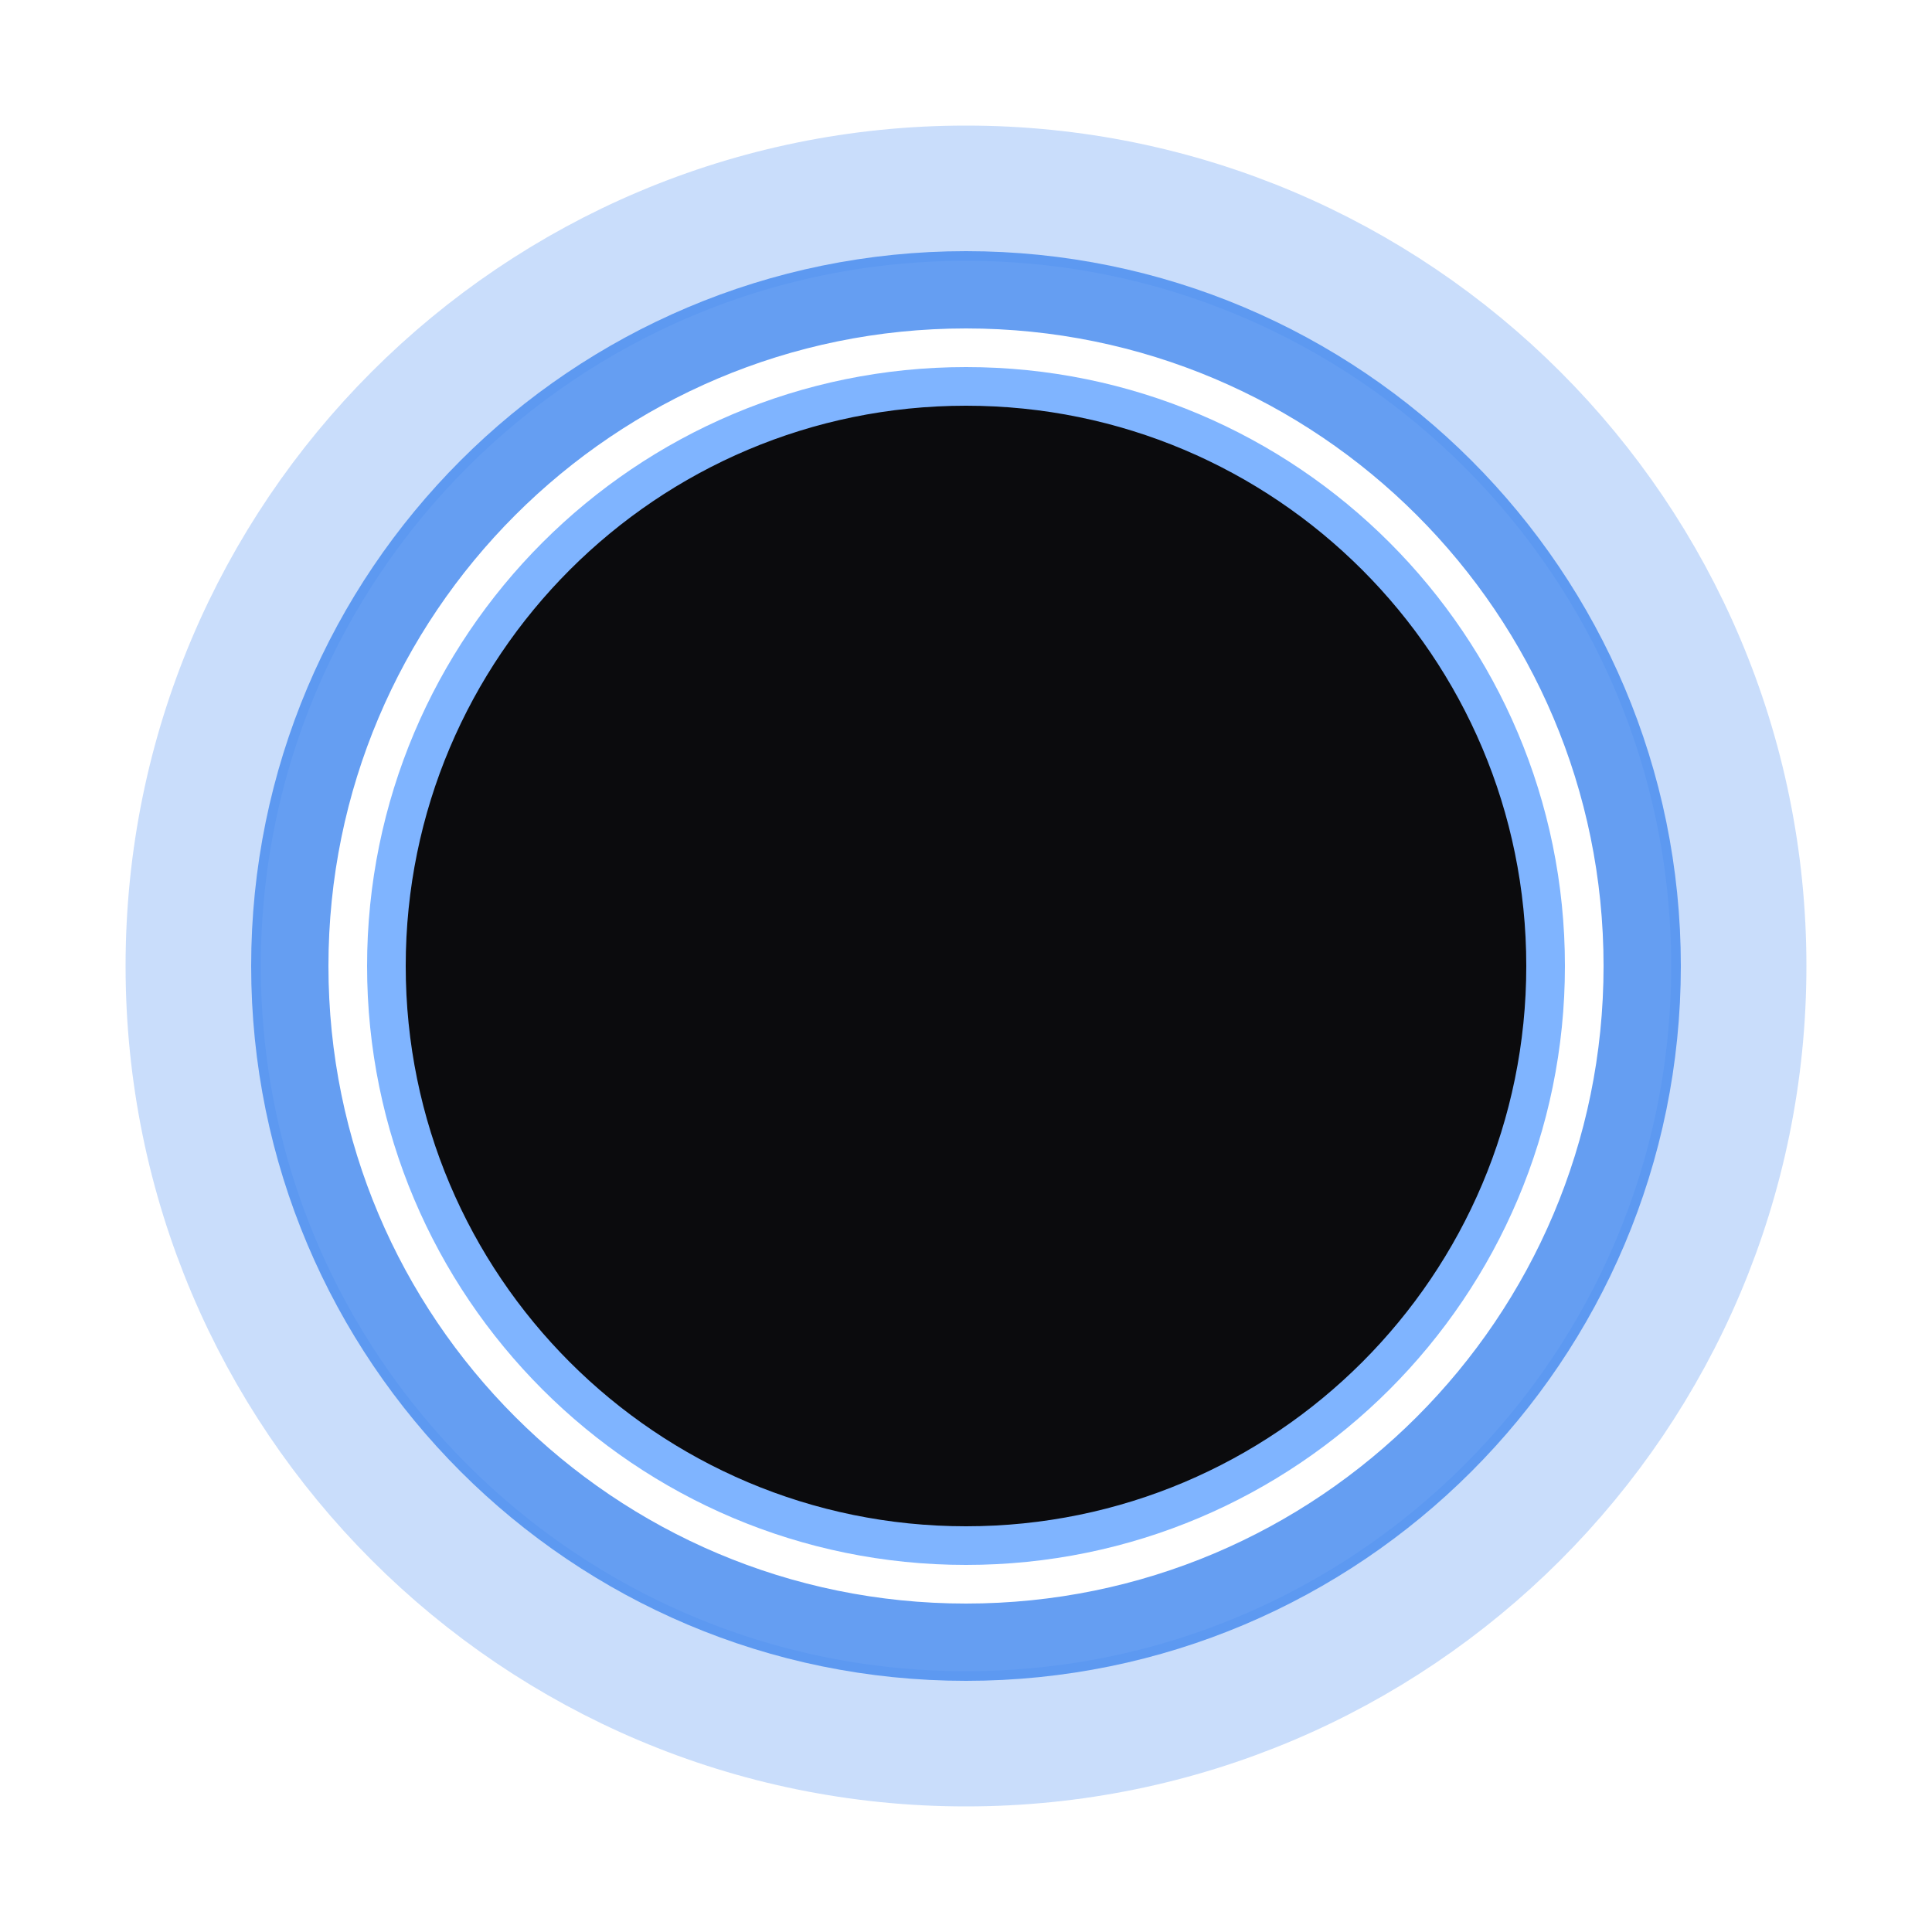
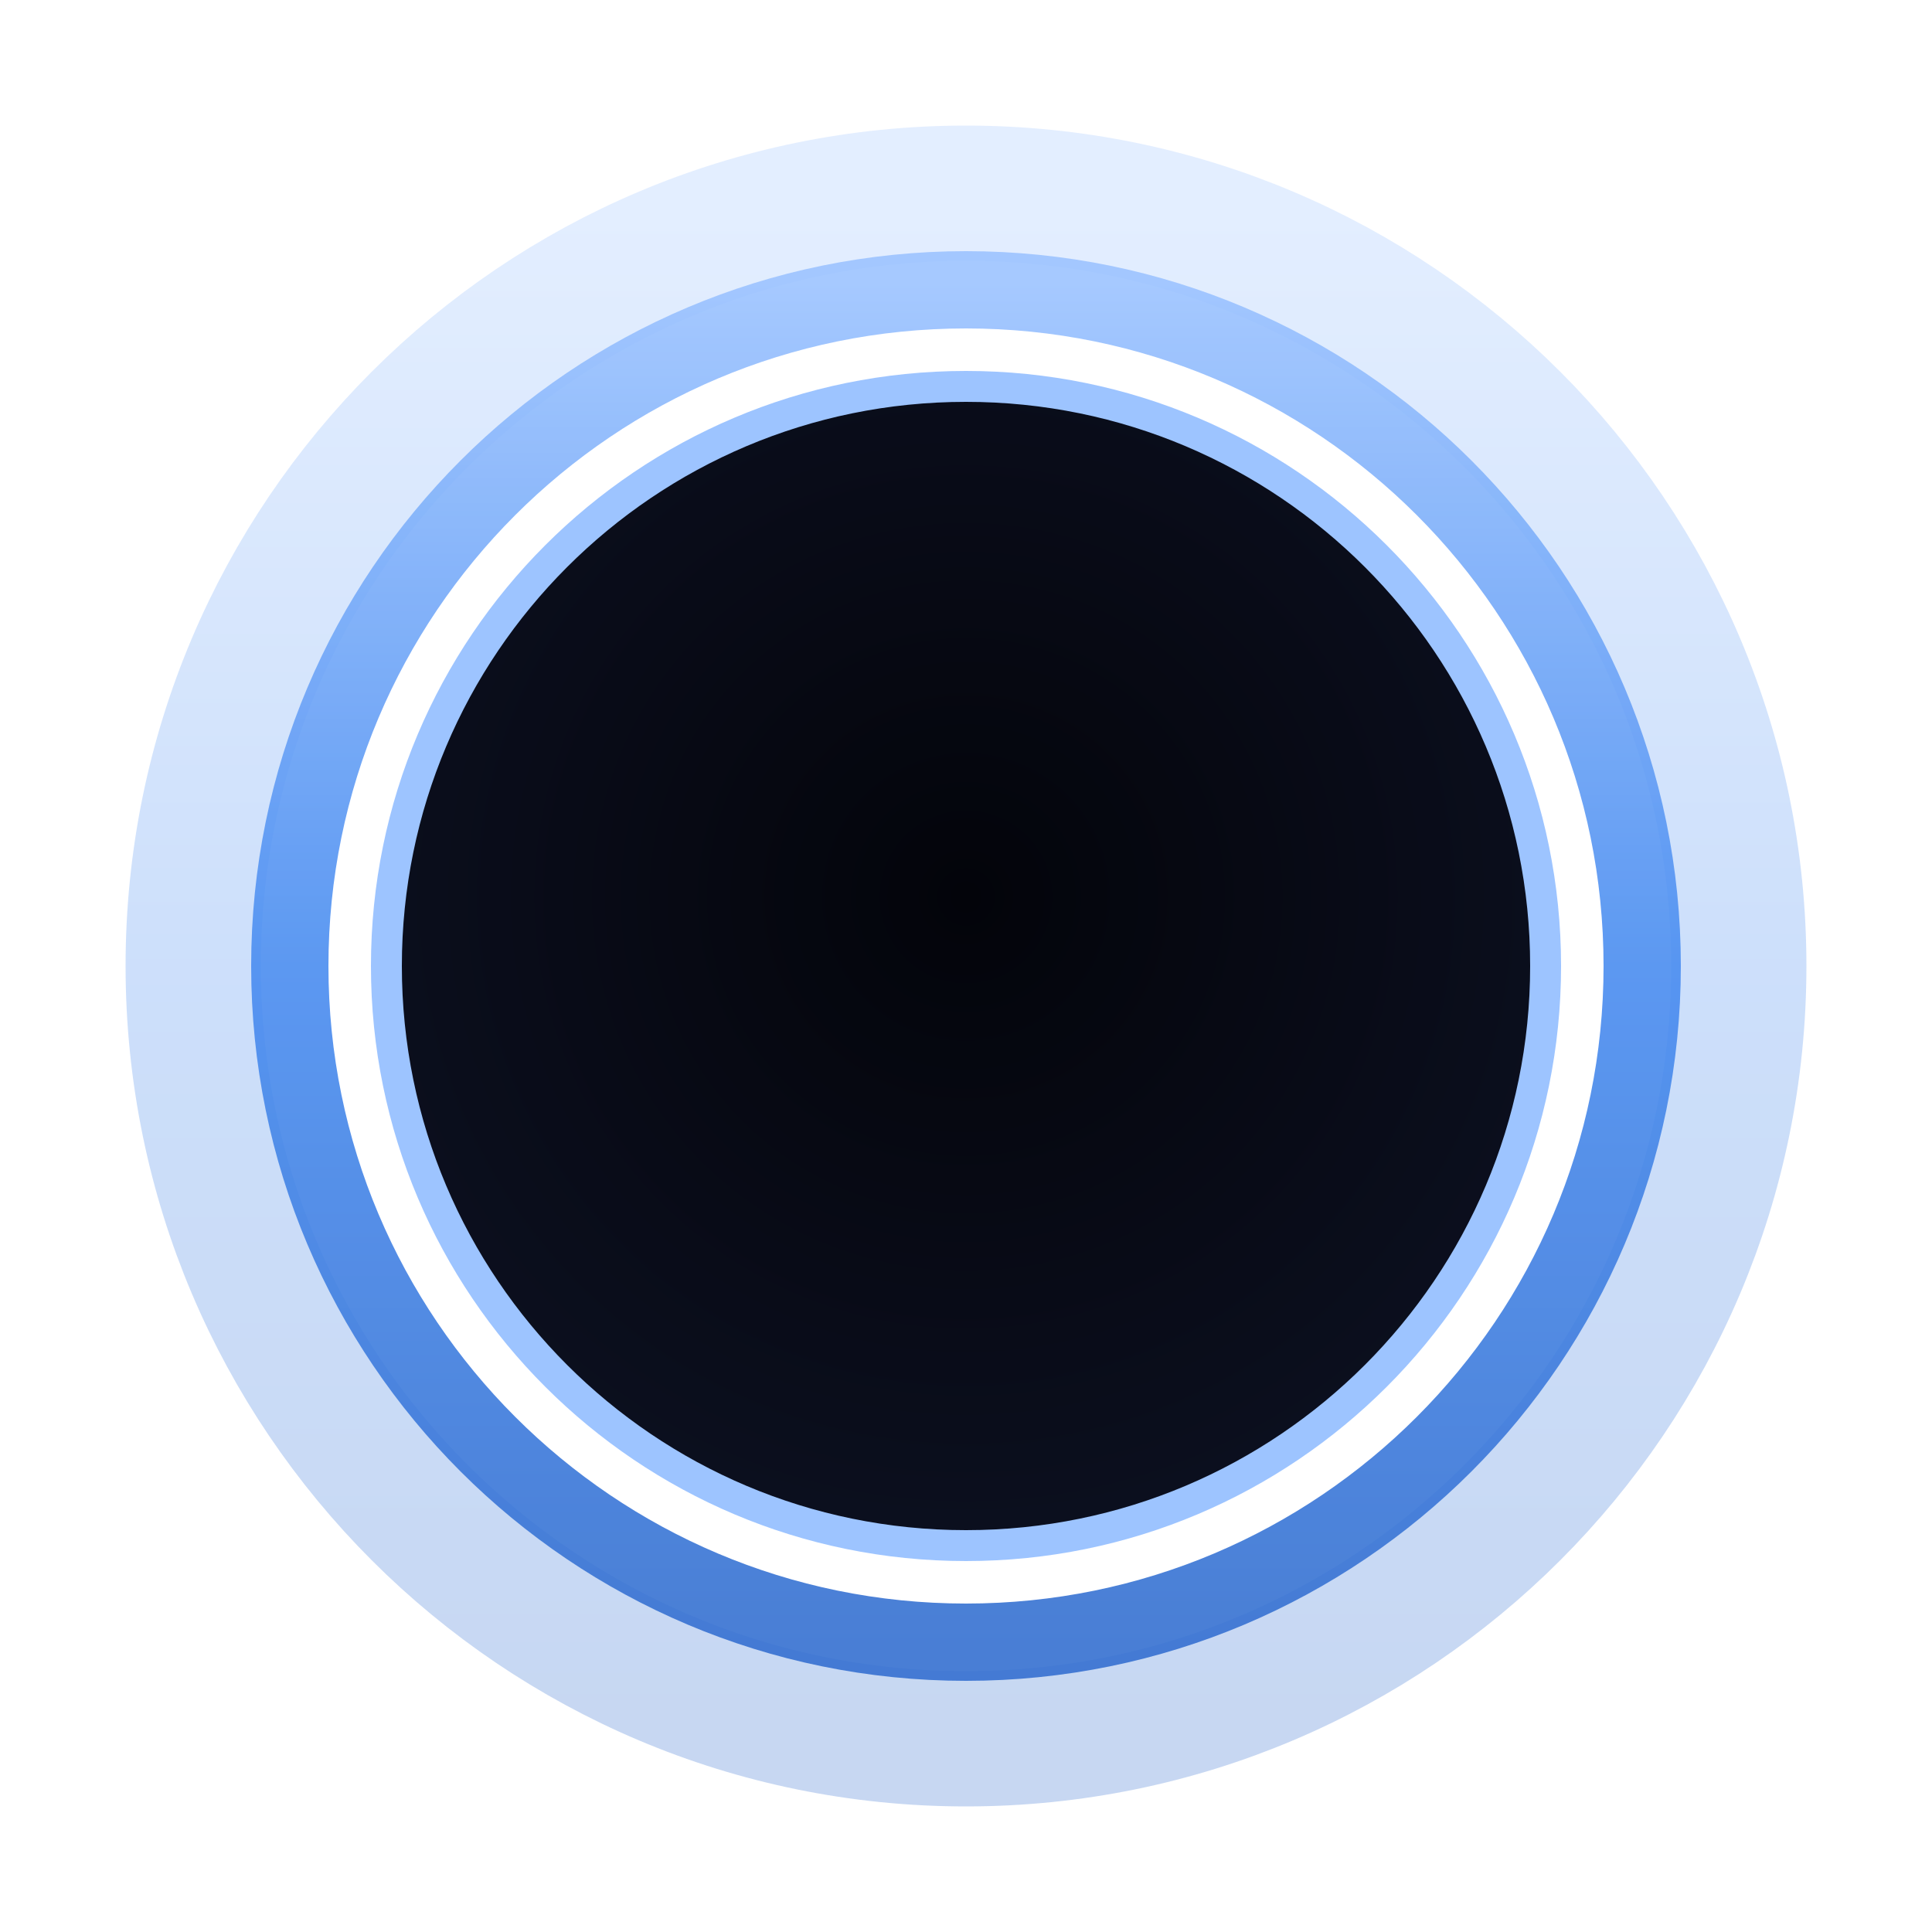
<svg xmlns="http://www.w3.org/2000/svg" width="100" height="100" viewBox="0 0 100 100" role="img" aria-label="Ecliptr">
-   <circle cx="50" cy="50" r="40" fill="none" stroke="#4A8DF0" stroke-width="7" opacity="0.30" />
-   <circle cx="50" cy="50" r="35" fill="none" stroke="#4A8DF0" stroke-width="4" opacity="0.85" />
-   <circle cx="50" cy="50" r="30" fill="#0B0B0D" />
-   <circle cx="50" cy="50" r="30" fill="none" stroke="#7FB4FF" stroke-width="2" />
+   <defs>
+     <radialGradient id="ecDisc" cx="50%" cy="44%" r="60%">
+       <stop offset="0" stop-color="#03040A" />
+       <stop offset="1" stop-color="#0C1020" />
+     </radialGradient>
+     <linearGradient id="ecCorona" x1="0" y1="0" x2="0" y2="1">
+       <stop offset="0" stop-color="#9CC3FF" />
+       <stop offset="0.5" stop-color="#4A8DF0" />
+       <stop offset="1" stop-color="#3570D0" />
+     </linearGradient>
+   </defs>
+   <circle cx="50" cy="50" r="40" fill="none" stroke="url(#ecCorona)" stroke-width="7" opacity="0.28" />
+   <circle cx="50" cy="50" r="35" fill="none" stroke="url(#ecCorona)" stroke-width="4" opacity="0.9" />
+   <circle cx="50" cy="50" r="30" fill="url(#ecDisc)" />
+   <circle cx="50" cy="50" r="30" fill="none" stroke="#9DC4FF" stroke-width="1.6" />
</svg>
